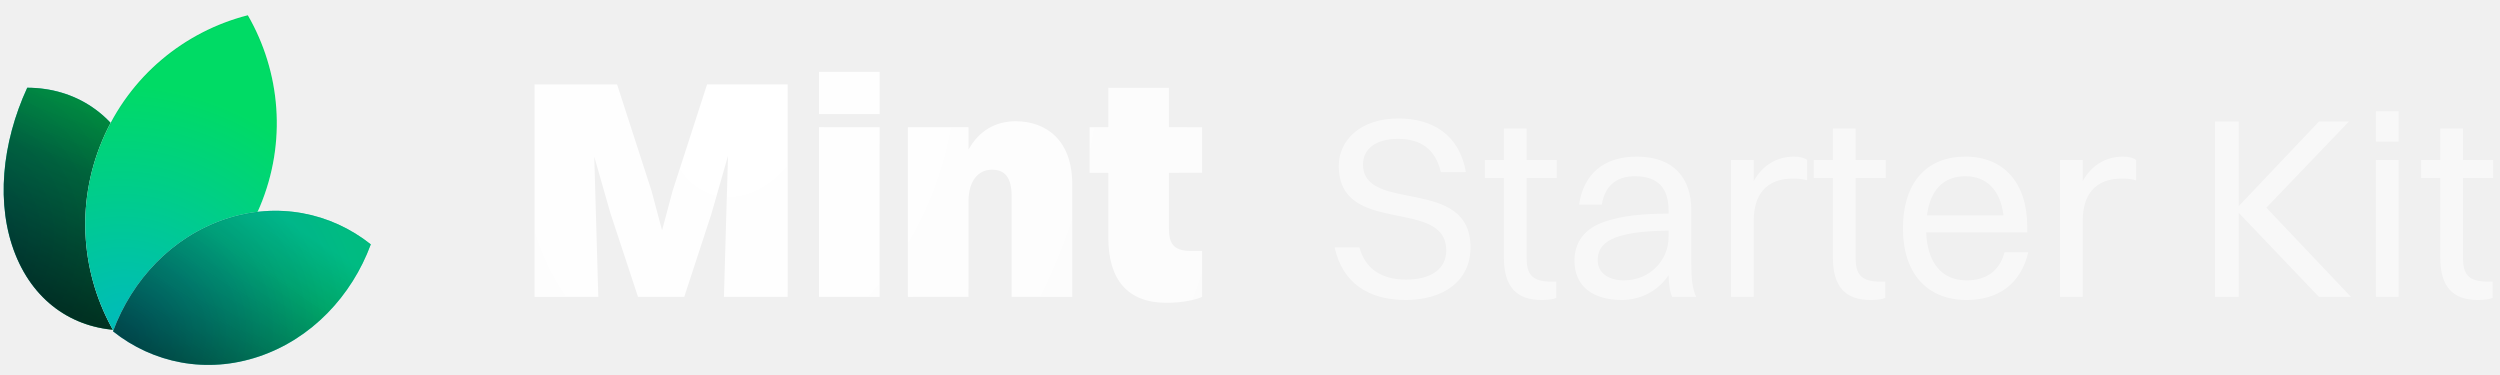
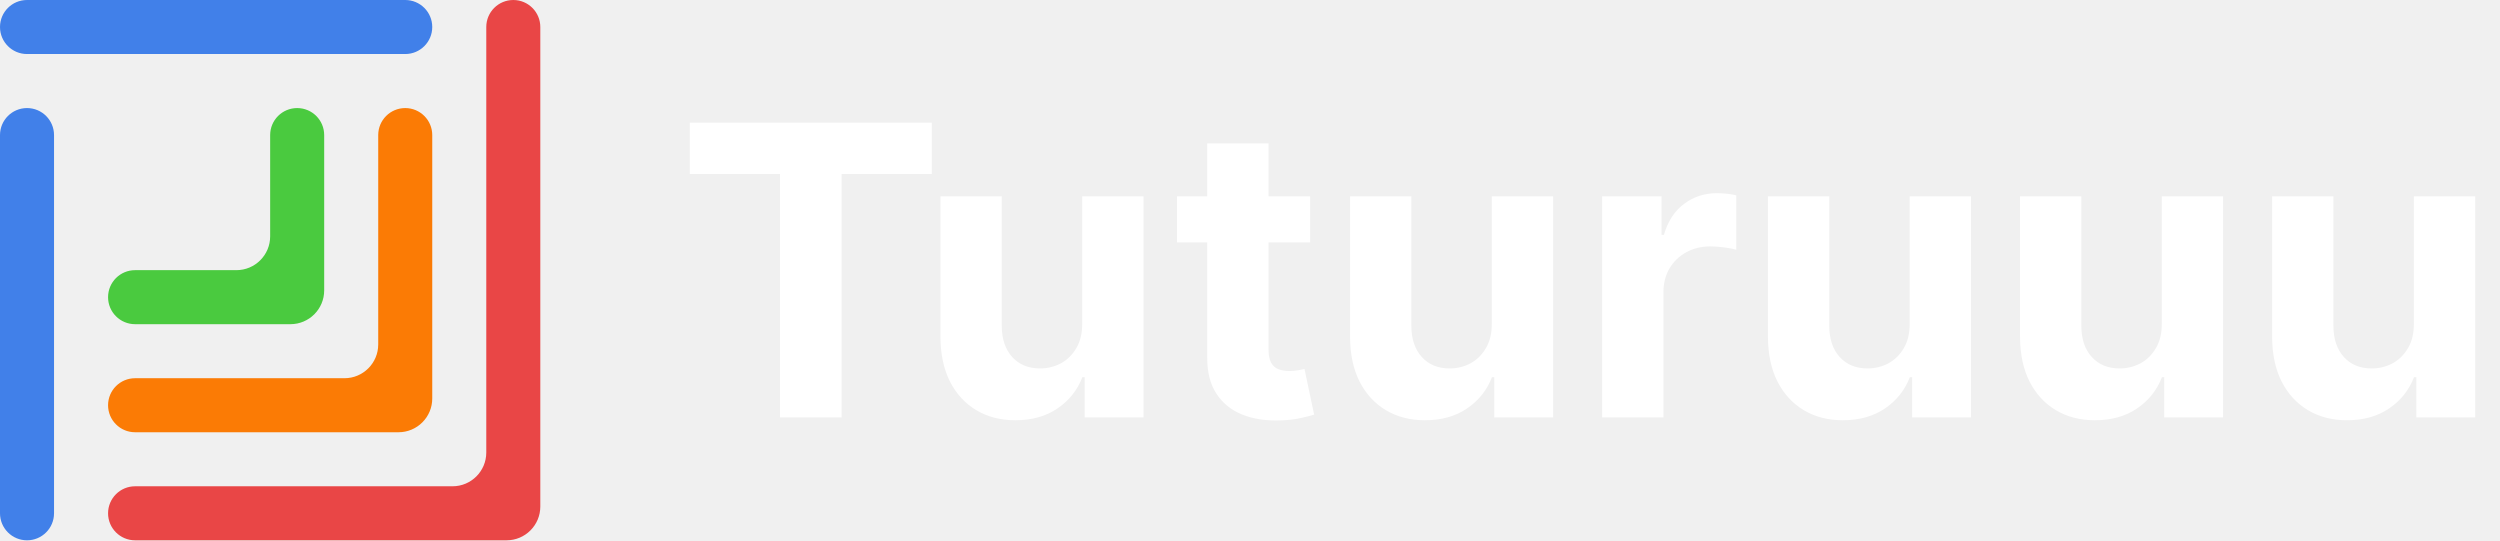
- <svg xmlns="http://www.w3.org/2000/svg" width="160" height="24" viewBox="0 0 160 24" fill="none">
-   <path d="M7.953 21.139C4.896 21.13 2.255 19.458 0.987 16.29C-0.28 13.121 0.109 9.163 1.744 5.615C4.801 5.624 7.442 7.296 8.71 10.465C9.977 13.633 9.588 17.591 7.953 21.139Z" fill="white" />
-   <path d="M7.953 21.139C4.896 21.13 2.255 19.458 0.987 16.29C-0.28 13.121 0.109 9.163 1.744 5.615C4.801 5.624 7.442 7.296 8.71 10.465C9.977 13.633 9.588 17.591 7.953 21.139Z" fill="url(#paint0_radial_115_109)" />
-   <path d="M7.953 21.139C4.896 21.13 2.255 19.458 0.987 16.29C-0.28 13.121 0.109 9.163 1.744 5.615C4.801 5.624 7.442 7.296 8.71 10.465C9.977 13.633 9.588 17.591 7.953 21.139Z" fill="black" fill-opacity="0.5" style="mix-blend-mode:hard-light" />
-   <path d="M7.953 21.139C4.896 21.13 2.255 19.458 0.987 16.29C-0.28 13.121 0.109 9.163 1.744 5.615C4.801 5.624 7.442 7.296 8.71 10.465C9.977 13.633 9.588 17.591 7.953 21.139Z" fill="url(#paint1_linear_115_109)" fill-opacity="0.5" style="mix-blend-mode:hard-light" />
-   <path d="M7.935 21.111C4.897 21.096 2.274 19.431 1.013 16.279C-0.248 13.124 0.136 9.182 1.762 5.643C4.8 5.659 7.423 7.324 8.684 10.476C9.945 13.63 9.561 17.572 7.935 21.111Z" stroke="url(#paint2_linear_115_109)" stroke-opacity="0.05" stroke-width="0.056" />
-   <path d="M7.31 21.257C11.354 20.221 14.884 17.375 16.628 13.236C18.373 9.097 17.945 4.587 15.86 0.976C11.816 2.012 8.287 4.858 6.542 8.998C4.797 13.137 5.225 17.646 7.31 21.257Z" fill="white" />
-   <path d="M7.31 21.257C11.354 20.221 14.884 17.375 16.628 13.236C18.373 9.097 17.945 4.587 15.86 0.976C11.816 2.012 8.287 4.858 6.542 8.998C4.797 13.137 5.225 17.646 7.31 21.257Z" fill="url(#paint3_radial_115_109)" />
-   <path d="M16.602 13.225C14.864 17.349 11.351 20.187 7.324 21.225C5.253 17.624 4.829 13.132 6.568 9.009C8.306 4.885 11.819 2.047 15.846 1.009C17.918 4.61 18.341 9.101 16.602 13.225Z" stroke="url(#paint4_linear_115_109)" stroke-opacity="0.05" stroke-width="0.056" />
-   <path d="M7.234 21.207C9.789 23.237 13.21 23.951 16.577 22.814C19.944 21.677 22.506 18.945 23.73 15.638C21.175 13.608 17.754 12.894 14.387 14.031C11.02 15.168 8.458 17.901 7.234 21.207Z" fill="white" />
-   <path d="M7.234 21.207C9.789 23.237 13.21 23.951 16.577 22.814C19.944 21.677 22.506 18.945 23.73 15.638C21.175 13.608 17.754 12.894 14.387 14.031C11.02 15.168 8.458 17.901 7.234 21.207Z" fill="url(#paint5_radial_115_109)" />
-   <path d="M7.234 21.207C9.789 23.237 13.21 23.951 16.577 22.814C19.944 21.677 22.506 18.945 23.73 15.638C21.175 13.608 17.754 12.894 14.387 14.031C11.02 15.168 8.458 17.901 7.234 21.207Z" fill="black" fill-opacity="0.2" style="mix-blend-mode:hard-light" />
-   <path d="M7.234 21.207C9.789 23.237 13.21 23.951 16.577 22.814C19.944 21.677 22.506 18.945 23.73 15.638C21.175 13.608 17.754 12.894 14.387 14.031C11.02 15.168 8.458 17.901 7.234 21.207Z" fill="url(#paint6_linear_115_109)" fill-opacity="0.5" style="mix-blend-mode:hard-light" />
-   <path d="M16.568 22.787C13.218 23.918 9.814 23.212 7.267 21.198C8.492 17.907 11.044 15.189 14.396 14.058C17.747 12.927 21.15 13.633 23.697 15.648C22.472 18.938 19.92 21.656 16.568 22.787Z" stroke="url(#paint7_linear_115_109)" stroke-opacity="0.05" stroke-width="0.056" />
-   <path d="M34.212 19V5.4H39.492L41.692 12.2L42.372 14.74L43.052 12.2L45.252 5.4H50.412V19H46.332L46.592 9.98L45.532 13.68L43.792 19H40.832L39.052 13.6L38.032 10.02L38.292 19H34.212ZM52.416 7.3V4.6H56.295V7.3H52.416ZM52.416 19V8.14H56.295V19H52.416ZM58.104 19V8.14H61.984V9.58C62.664 8.34 63.744 7.76 65.004 7.76C66.964 7.76 68.624 8.98 68.624 11.78V19H64.744V12.56C64.744 11.34 64.304 10.86 63.484 10.86C62.604 10.86 61.984 11.58 61.984 12.88V19H58.104ZM70.933 15.22V11.06H69.733V8.14H70.933V5.62H74.813V8.14H76.933V11.06H74.813V14.6C74.813 15.5 75.033 16.06 76.213 16.06H76.933V19C76.493 19.2 75.673 19.38 74.653 19.38C72.153 19.38 70.933 17.88 70.933 15.22Z" fill="url(#paint8_radial_115_109)" />
-   <path d="M87.232 10.519C87.232 13.687 94.112 11.229 94.112 15.832C94.112 17.994 92.364 19.198 89.971 19.198C87.562 19.198 85.912 18.093 85.417 15.832H87.001C87.364 17.169 88.371 17.895 89.987 17.895C91.671 17.895 92.561 17.152 92.561 16.03C92.561 12.598 85.681 15.155 85.681 10.618C85.681 9.001 87.034 7.582 89.509 7.582C91.671 7.582 93.403 8.621 93.816 11.014H92.215C91.868 9.529 90.912 8.886 89.476 8.886C88.057 8.886 87.232 9.529 87.232 10.519ZM96.25 16.476V11.393H95.029V10.239H96.25V8.226H97.702V10.239H99.632V11.393H97.702V16.476C97.702 17.532 98.015 18.026 99.302 18.026H99.599V19.066C99.434 19.148 99.071 19.198 98.659 19.198C97.025 19.198 96.25 18.323 96.25 16.476ZM102.516 13.093H101.064C101.345 11.162 102.615 10.024 104.76 10.024C107.103 10.024 108.242 11.393 108.242 13.44V16.888C108.242 17.895 108.324 18.521 108.555 19H107.021C106.856 18.654 106.806 18.142 106.79 17.614C106.047 18.72 104.859 19.198 103.803 19.198C101.988 19.198 100.767 18.357 100.767 16.69C100.767 15.486 101.427 14.611 102.714 14.182C103.902 13.786 105.107 13.687 106.79 13.671V13.473C106.79 12.053 106.13 11.278 104.628 11.278C103.374 11.278 102.698 11.971 102.516 13.093ZM102.252 16.657C102.252 17.465 102.929 17.944 103.952 17.944C105.569 17.944 106.79 16.674 106.79 15.172V14.759C103.061 14.793 102.252 15.585 102.252 16.657ZM110.787 19V10.239H112.239V11.591C112.833 10.519 113.774 10.024 114.83 10.024C115.176 10.024 115.49 10.107 115.655 10.239V11.542C115.407 11.46 115.094 11.427 114.747 11.427C112.998 11.427 112.239 12.515 112.239 14.1V19H110.787ZM117.305 16.476V11.393H116.084V10.239H117.305V8.226H118.757V10.239H120.688V11.393H118.757V16.476C118.757 17.532 119.071 18.026 120.358 18.026H120.655V19.066C120.49 19.148 120.127 19.198 119.714 19.198C118.081 19.198 117.305 18.323 117.305 16.476ZM129.809 16.145C129.33 18.192 127.862 19.198 125.865 19.198C123.324 19.198 121.79 17.482 121.79 14.627C121.79 11.658 123.324 10.024 125.783 10.024C128.258 10.024 129.743 11.723 129.743 14.512V14.875H123.275C123.357 16.838 124.281 17.944 125.865 17.944C127.103 17.944 127.977 17.35 128.291 16.145H129.809ZM125.783 11.278C124.38 11.278 123.539 12.152 123.324 13.786H128.225C128.027 12.169 127.152 11.278 125.783 11.278ZM131.843 19V10.239H133.295V11.591C133.889 10.519 134.829 10.024 135.885 10.024C136.232 10.024 136.545 10.107 136.71 10.239V11.542C136.463 11.46 136.149 11.427 135.803 11.427C134.054 11.427 133.295 12.515 133.295 14.1V19H131.843ZM141.763 19V7.78H143.281V13.192L148.413 7.78H150.327L145.047 13.291L150.459 19H148.413L143.281 13.621V19H141.763ZM152.06 9.067V7.12H153.512V9.067H152.06ZM152.06 19V10.239H153.512V19H152.06ZM156.178 16.476V11.393H154.957V10.239H156.178V8.226H157.63V10.239H159.56V11.393H157.63V16.476C157.63 17.532 157.943 18.026 159.23 18.026H159.527V19.066C159.362 19.148 158.999 19.198 158.587 19.198C156.953 19.198 156.178 18.323 156.178 16.476Z" fill="white" fill-opacity="0.55" />
-   <defs>
-     <radialGradient id="paint0_radial_115_109" cx="0" cy="0" r="1" gradientUnits="userSpaceOnUse" gradientTransform="translate(-3.00503 15.023) rotate(-10.029) scale(17.9572 17.784)">
-       <stop stop-color="#00B0BB" />
-       <stop offset="1" stop-color="#00DB65" />
-     </radialGradient>
-     <linearGradient id="paint1_linear_115_109" x1="7.39" y1="4.813" x2="1.63" y2="18.689" gradientUnits="userSpaceOnUse">
-       <stop stop-color="#18E299" />
-       <stop offset="1" />
-     </linearGradient>
-     <linearGradient id="paint2_linear_115_109" x1="7.948" y1="8.016" x2="1.761" y2="18.746" gradientUnits="userSpaceOnUse">
-       <stop />
-       <stop offset="1" stop-opacity="0" />
-     </linearGradient>
-     <radialGradient id="paint3_radial_115_109" cx="0" cy="0" r="1" gradientUnits="userSpaceOnUse" gradientTransform="translate(8.11404 20.8822) rotate(-75.7542) scale(21.6246 23.7772)">
-       <stop stop-color="#00BBBB" />
-       <stop offset="0.713" stop-color="#00DB65" />
-     </radialGradient>
-     <linearGradient id="paint4_linear_115_109" x1="7.602" y1="5.871" x2="15.556" y2="16.372" gradientUnits="userSpaceOnUse">
-       <stop />
-       <stop offset="1" stop-opacity="0" />
-     </linearGradient>
-     <radialGradient id="paint5_radial_115_109" cx="0" cy="0" r="1" gradientUnits="userSpaceOnUse" gradientTransform="translate(7.84537 21.5181) rotate(-20.3525) scale(18.5603 17.32)">
-       <stop stop-color="#00B0BB" />
-       <stop offset="1" stop-color="#00DB65" />
-     </radialGradient>
-     <linearGradient id="paint6_linear_115_109" x1="16.808" y1="13.007" x2="10.041" y2="22.994" gradientUnits="userSpaceOnUse">
-       <stop stop-color="#00B1BC" />
-       <stop offset="1" />
-     </linearGradient>
-     <linearGradient id="paint7_linear_115_109" x1="16.808" y1="13.007" x2="14.169" y2="23.841" gradientUnits="userSpaceOnUse">
-       <stop />
-       <stop offset="1" stop-opacity="0" />
-     </linearGradient>
-     <radialGradient id="paint8_radial_115_109" cx="0" cy="0" r="1" gradientUnits="userSpaceOnUse" gradientTransform="translate(47.2781 7) rotate(19.0047) scale(67.5582 85.7506)">
-       <stop stop-color="white" />
-       <stop offset="1" stop-color="white" stop-opacity="0.5" />
-     </radialGradient>
-   </defs>
+ <svg xmlns="http://www.w3.org/2000/svg" width="2369" height="512" viewBox="0 0 2369 512" fill="none">
+   <path fill-rule="evenodd" clip-rule="evenodd" d="M512 25.6C512 11.461 500.538 0 486.4 0C472.262 0 460.8 11.461 460.8 25.6V428.8C460.8 446.473 446.473 460.8 428.8 460.8H128C113.862 460.8 102.4 472.262 102.4 486.4C102.4 500.538 113.862 512 128 512H460.8H480C497.673 512 512 497.673 512 480V460.8V25.6Z" fill="#E94646" />
+   <path fill-rule="evenodd" clip-rule="evenodd" d="M409.6 128C409.6 113.862 398.138 102.4 384 102.4C369.862 102.4 358.4 113.862 358.4 128V326.4C358.4 344.073 344.073 358.4 326.4 358.4H128C113.862 358.4 102.4 369.862 102.4 384C102.4 398.138 113.862 409.6 128 409.6L358.4 409.6H377.6C395.273 409.6 409.6 395.273 409.6 377.6V358.4V128Z" fill="#FB7B05" />
+   <path fill-rule="evenodd" clip-rule="evenodd" d="M307.2 128C307.2 113.862 295.738 102.4 281.6 102.4C267.462 102.4 256 113.862 256 128V224C256 241.673 241.673 256 224 256H128C113.862 256 102.4 267.462 102.4 281.6C102.4 295.738 113.861 307.2 128 307.2L256 307.2H275.2C292.873 307.2 307.2 292.873 307.2 275.2V256V128Z" fill="#4ACA3F" />
+   <path fill-rule="evenodd" clip-rule="evenodd" d="M25.6 0C11.461 0 0 11.461 0 25.6C0 39.739 11.461 51.2 25.6 51.2H384C398.138 51.2 409.6 39.739 409.6 25.6C409.6 11.461 398.138 0 384 0H25.6ZM51.2 128C51.2 113.862 39.739 102.4 25.6 102.4C11.461 102.4 0 113.862 0 128V486.4C0 500.538 11.461 512 25.6 512C39.739 512 51.2 500.538 51.2 486.4V128Z" fill="#4180E9" />
+   <path d="M653.636 164.909V116.227H883V164.909H797.5V395.5H739.136V164.909H653.636ZM1025.5 306.318V186.045H1083.59V395.5H1027.82V357.455H1025.64C1020.91 369.727 1013.05 379.591 1002.05 387.045C991.136 394.5 977.818 398.227 962.091 398.227C948.091 398.227 935.773 395.045 925.136 388.682C914.5 382.318 906.182 373.273 900.182 361.545C894.273 349.818 891.273 335.773 891.182 319.409V186.045H949.273V309.045C949.364 321.409 952.682 331.182 959.227 338.364C965.773 345.545 974.545 349.136 985.545 349.136C992.545 349.136 999.091 347.545 1005.18 344.364C1011.27 341.091 1016.18 336.273 1019.91 329.909C1023.73 323.545 1025.59 315.682 1025.5 306.318ZM1241.47 186.045V229.682H1115.33V186.045H1241.47ZM1143.97 135.864H1202.06V331.136C1202.06 336.5 1202.88 340.682 1204.51 343.682C1206.15 346.591 1208.42 348.636 1211.33 349.818C1214.33 351 1217.78 351.591 1221.69 351.591C1224.42 351.591 1227.15 351.364 1229.88 350.909C1232.6 350.364 1234.69 349.955 1236.15 349.682L1245.28 392.909C1242.38 393.818 1238.28 394.864 1233.01 396.045C1227.74 397.318 1221.33 398.091 1213.78 398.364C1199.78 398.909 1187.51 397.045 1176.97 392.773C1166.51 388.5 1158.38 381.864 1152.56 372.864C1146.74 363.864 1143.88 352.5 1143.97 338.773V135.864ZM1413.62 306.318V186.045H1471.72V395.5H1415.94V357.455H1413.76C1409.03 369.727 1401.17 379.591 1390.17 387.045C1379.26 394.5 1365.94 398.227 1350.22 398.227C1336.22 398.227 1323.9 395.045 1313.26 388.682C1302.63 382.318 1294.31 373.273 1288.31 361.545C1282.4 349.818 1279.4 335.773 1279.31 319.409V186.045H1337.4V309.045C1337.49 321.409 1340.81 331.182 1347.35 338.364C1353.9 345.545 1362.67 349.136 1373.67 349.136C1380.67 349.136 1387.22 347.545 1393.31 344.364C1399.4 341.091 1404.31 336.273 1408.03 329.909C1411.85 323.545 1413.72 315.682 1413.62 306.318ZM1518.18 395.5V186.045H1574.5V222.591H1576.68C1580.5 209.591 1586.91 199.773 1595.91 193.136C1604.91 186.409 1615.27 183.045 1627 183.045C1629.91 183.045 1633.05 183.227 1636.41 183.591C1639.77 183.955 1642.73 184.455 1645.27 185.091V236.636C1642.55 235.818 1638.77 235.091 1633.95 234.455C1629.14 233.818 1624.73 233.5 1620.73 233.5C1612.18 233.5 1604.55 235.364 1597.82 239.091C1591.18 242.727 1585.91 247.818 1582 254.364C1578.18 260.909 1576.27 268.455 1576.27 277V395.5H1518.18ZM1809.62 306.318V186.045H1867.72V395.5H1811.94V357.455H1809.76C1805.03 369.727 1797.17 379.591 1786.17 387.045C1775.26 394.5 1761.94 398.227 1746.22 398.227C1732.22 398.227 1719.9 395.045 1709.26 388.682C1698.63 382.318 1690.31 373.273 1684.31 361.545C1678.4 349.818 1675.4 335.773 1675.31 319.409V186.045H1733.4V309.045C1733.49 321.409 1736.81 331.182 1743.35 338.364C1749.9 345.545 1758.67 349.136 1769.67 349.136C1776.67 349.136 1783.22 347.545 1789.31 344.364C1795.4 341.091 1800.31 336.273 1804.03 329.909C1807.85 323.545 1809.72 315.682 1809.62 306.318ZM2048.5 306.318V186.045H2106.59V395.5H2050.82V357.455H2048.64C2043.91 369.727 2036.05 379.591 2025.05 387.045C2014.14 394.5 2000.82 398.227 1985.09 398.227C1971.09 398.227 1958.77 395.045 1948.14 388.682C1937.5 382.318 1929.18 373.273 1923.18 361.545C1917.27 349.818 1914.27 335.773 1914.18 319.409V186.045H1972.27V309.045C1972.36 321.409 1975.68 331.182 1982.23 338.364C1988.77 345.545 1997.55 349.136 2008.55 349.136C2015.55 349.136 2022.09 347.545 2028.18 344.364C2034.27 341.091 2039.18 336.273 2042.91 329.909C2046.73 323.545 2048.59 315.682 2048.5 306.318ZM2287.38 306.318V186.045H2345.47V395.5H2289.69V357.455H2287.51C2282.78 369.727 2274.92 379.591 2263.92 387.045C2253.01 394.5 2239.69 398.227 2223.97 398.227C2209.97 398.227 2197.65 395.045 2187.01 388.682C2176.38 382.318 2168.06 373.273 2162.06 361.545C2156.15 349.818 2153.15 335.773 2153.06 319.409V186.045H2211.15V309.045C2211.24 321.409 2214.56 331.182 2221.1 338.364C2227.65 345.545 2236.42 349.136 2247.42 349.136C2254.42 349.136 2260.97 347.545 2267.06 344.364C2273.15 341.091 2278.06 336.273 2281.78 329.909C2285.6 323.545 2287.47 315.682 2287.38 306.318Z" fill="white" />
</svg>
